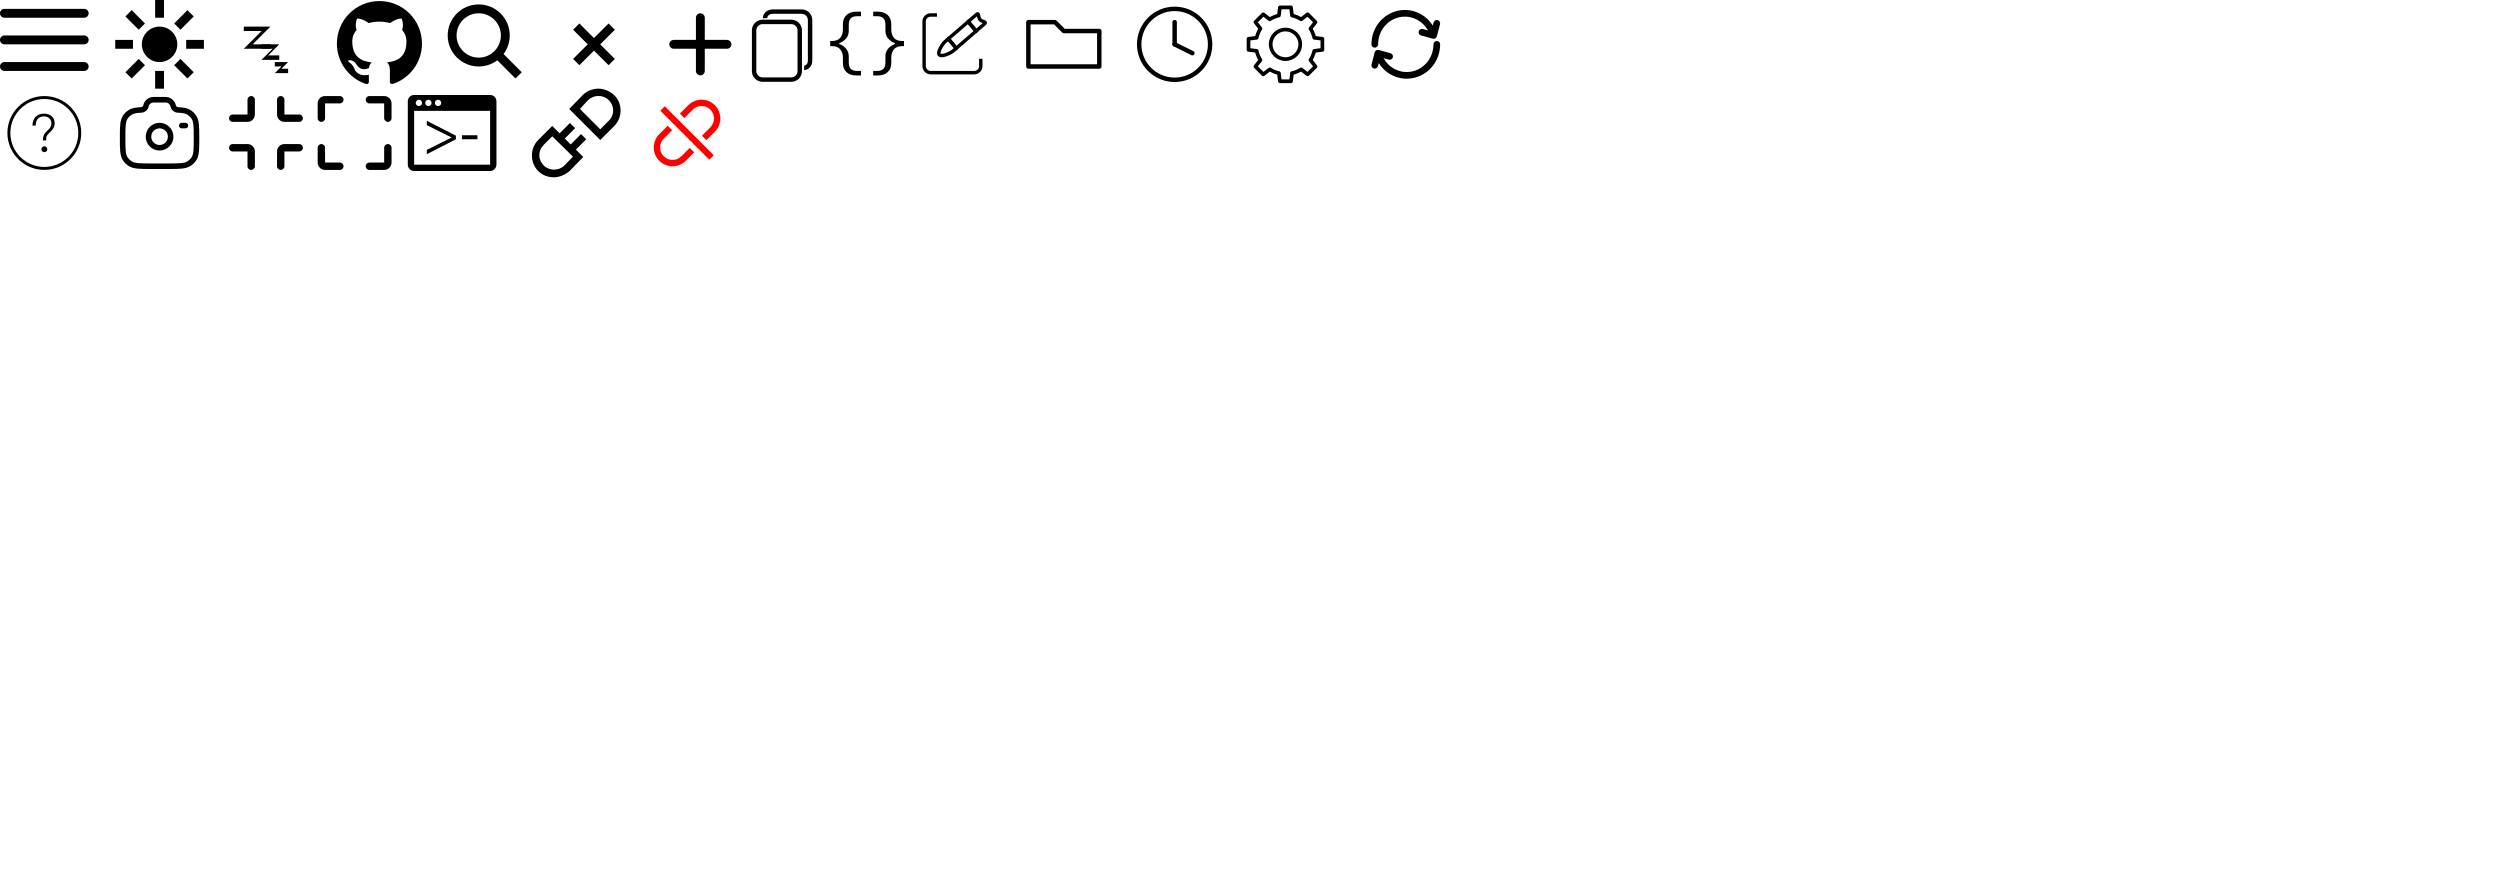
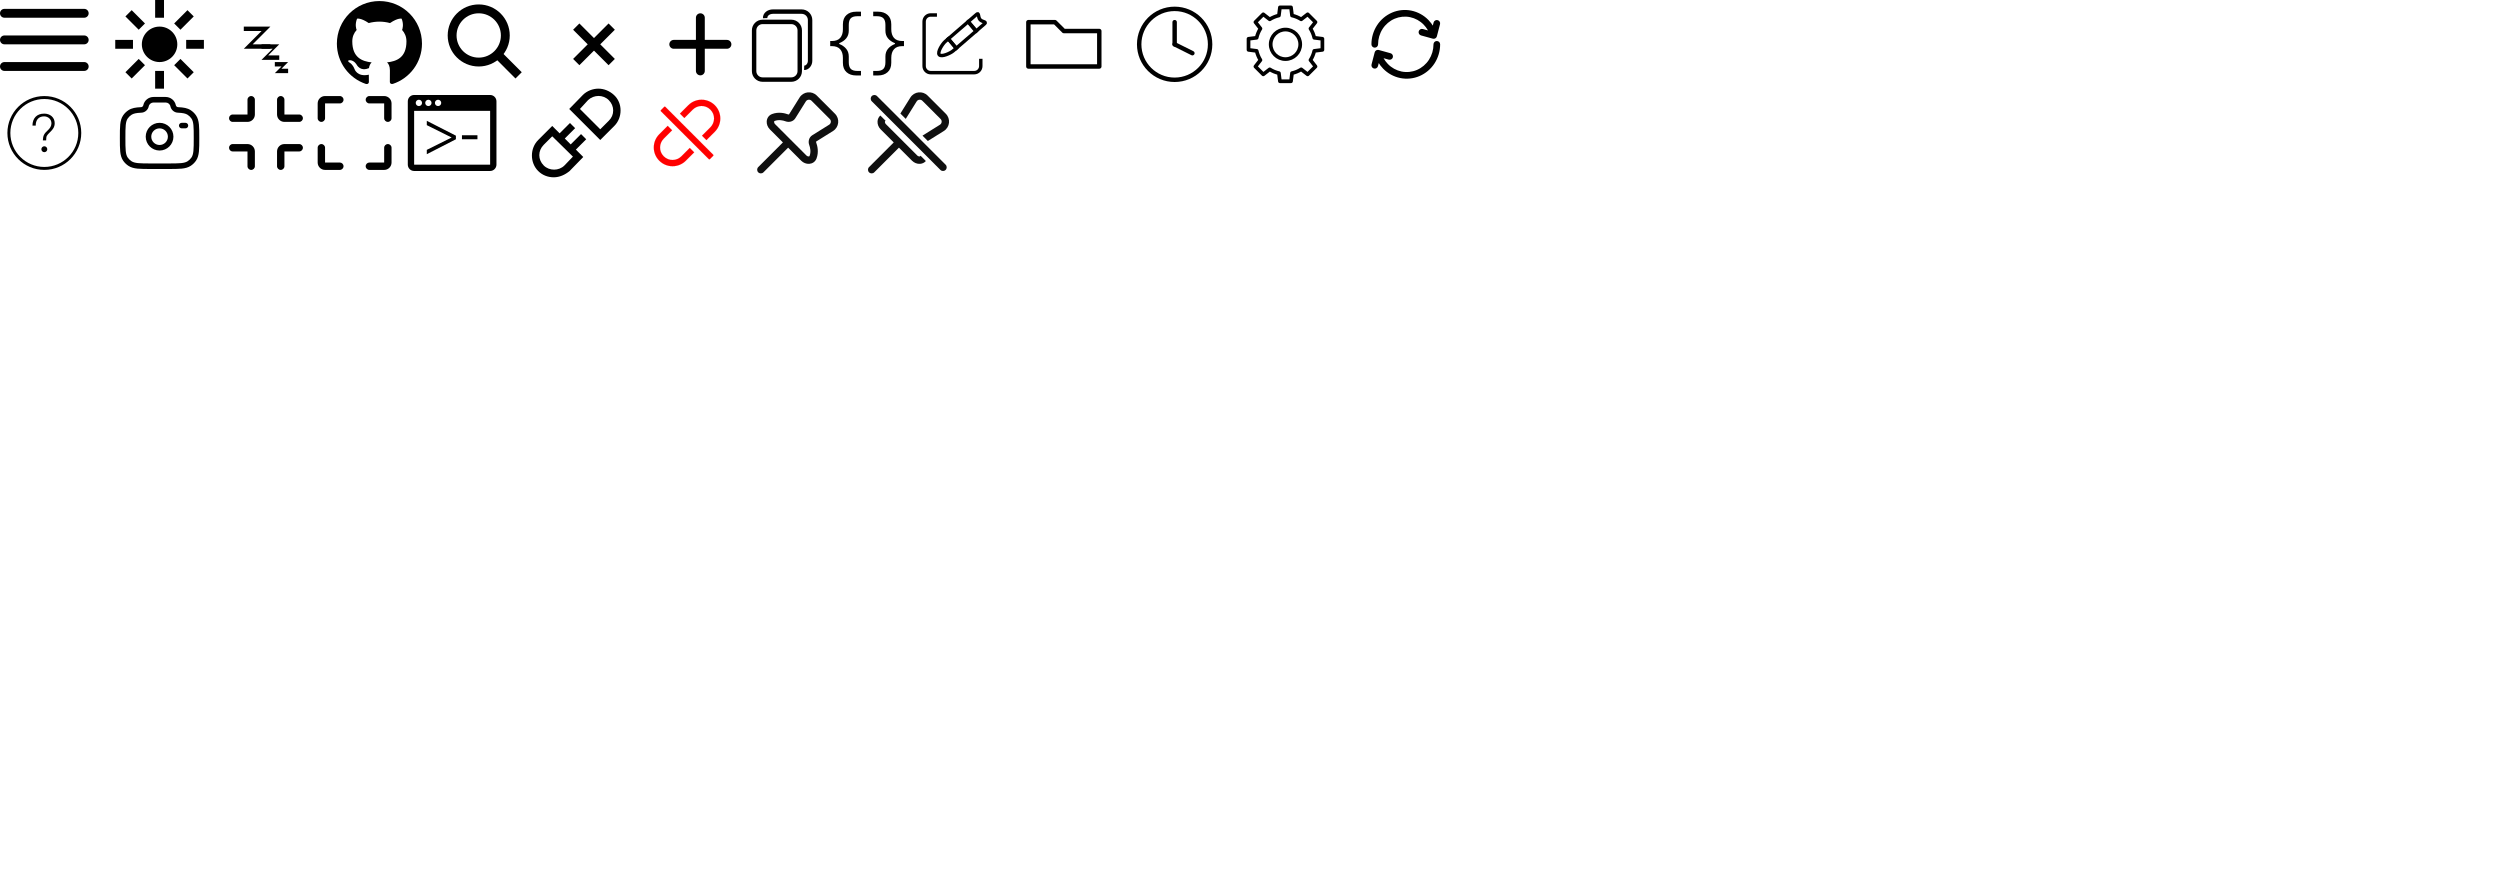
<svg xmlns="http://www.w3.org/2000/svg" width="564" height="200" viewBox="0 0 564 200" fill="#000000" version="1.1" id="svg17">
  <defs id="defs17" />
  <g transform="translate(0, 2)" id="g3">
    <rect x="0" y="0" width="20" height="2" rx="1" id="rect1" />
    <rect x="0" y="6" width="20" height="2" rx="1" id="rect2" />
    <rect x="0" y="12" width="20" height="2" rx="1" id="rect3" />
  </g>
  <g transform="translate(26, 0)" id="g10">
    <circle cx="10" cy="10" r="4" id="circle3" />
    <line x1="10" y1="0" x2="10" y2="4" stroke="#000000" stroke-width="2" id="line3" />
    <line x1="10" y1="16" x2="10" y2="20" stroke="#000000" stroke-width="2" id="line4" />
    <line x1="0" y1="10" x2="4" y2="10" stroke="#000000" stroke-width="2" id="line5" />
    <line x1="16" y1="10" x2="20" y2="10" stroke="#000000" stroke-width="2" id="line6" />
    <line x1="3" y1="3" x2="6" y2="6" stroke="#000000" stroke-width="2" id="line7" />
    <line x1="14" y1="14" x2="17" y2="17" stroke="#000000" stroke-width="2" id="line8" />
    <line x1="3" y1="17" x2="6" y2="14" stroke="#000000" stroke-width="2" id="line9" />
    <line x1="14" y1="6" x2="17" y2="3" stroke="#000000" stroke-width="2" id="line10" />
  </g>
  <g transform="translate(52, 2)" id="g12">
    <path d="M3 4h6l-4 4h4v1H3l4-4H3V4z" fill="#000000" id="path10" />
    <path d="M7 8h4l-2.5 2.5h2.5v1H7l2.5-2.5H7V8z" fill="#000000" id="path11" />
    <path d="M10 12h3l-1.5 1.5h1.5v1h-3l1.5-1.5H10V12z" fill="#000000" id="path12" />
  </g>
  <g transform="translate(76, 0)" id="g13">
    <path fill="#000000" transform="scale(0.8)" d="M12 .297c-6.63 0-12 5.373-12 12c0 5.303 3.438 9.8 8.205 11.385c.6.113.82-.258.82-.577c0-.285-.01-1.04-.015-2.04c-3.338.724-4.042-1.61-4.042-1.61C4.422 18.07 3.633 17.7 3.633 17.7c-1.087-.744.084-.729.084-.729c1.205.084 1.838 1.236 1.838 1.236c1.07 1.835 2.809 1.305 3.495.998c.108-.776.417-1.305.76-1.605c-2.665-.3-5.466-1.332-5.466-5.93c0-1.31.465-2.38 1.235-3.22c-.135-.303-.54-1.523.105-3.176c0 0 1.005-.322 3.3 1.23c.96-.267 1.98-.399 3-.405c1.02.006 2.04.138 3 .405c2.28-1.552 3.285-1.23 3.285-1.23c.645 1.653.24 2.873.12 3.176c.765.84 1.23 1.91 1.23 3.22c0 4.61-2.805 5.625-5.475 5.92c.42.36.81 1.096.81 2.22c0 1.606-.015 2.896-.015 3.286c0 .315.21.69.825.57C20.565 22.092 24 17.592 24 12.297c0-6.627-5.373-12-12-12z" id="path13" />
  </g>
  <g transform="translate(100, 0)" id="g14">
    <circle cx="8" cy="8" r="6" fill="none" stroke="#000000" stroke-width="2" id="circle13" />
    <line x1="12.5" y1="12.5" x2="17" y2="17" stroke="#000000" stroke-width="2" id="line13" />
  </g>
  <g transform="translate(124, 0)" id="g15">
    <line x1="6" y1="6" x2="14" y2="14" stroke="#000000" stroke-width="2" id="line14" />
    <line x1="14" y1="6" x2="6" y2="14" stroke="#000000" stroke-width="2" id="line15" />
  </g>
  <g transform="translate(148, 0)" id="g17">
    <line x1="10" y1="4" x2="10" y2="16" stroke="#000000" stroke-width="2" stroke-linecap="round" id="line16" />
    <line x1="4" y1="10" x2="16" y2="10" stroke="#000000" stroke-width="2" stroke-linecap="round" id="line17" />
  </g>
  <g id="g20" transform="translate(-1.048536,1.677658)">
    <rect style="fill:none;stroke:#000000;stroke-opacity:1;paint-order:markers fill stroke" id="rect18" width="10.295" height="13.015" x="171.176" y="3.263" ry="1.909" />
    <path id="rect18-7" style="fill:none;stroke:#000000;stroke-opacity:1;paint-order:markers fill stroke" d="m 173.663,2.42 c -0.037,-0.889 0.819,-1.477 1.756,-1.477 v 0 h 6.477 c 1.058,0 1.909,0.851 1.909,1.909 v 9.197 c 0,0.845 -0.624,1.598 -1.341,1.569" />
  </g>
  <g id="g21">
    <path d="m 194.235,17.022 h -1.108 q -1.322,0 -2.149,-0.738 -0.82,-0.731 -0.82,-2.119 v -1.1 q 0,-1.248 -0.613,-1.949 -0.613,-0.709 -1.876,-0.709 H 187.294 V 9.254 h 0.377 q 1.263,0 1.876,-0.701 0.613,-0.709 0.613,-1.957 V 5.496 q 0,-1.388 0.82,-2.119 0.827,-0.738 2.149,-0.738 h 1.108 v 1.019 h -0.842 q -1.004,0 -1.462,0.465 -0.45,0.465 -0.45,1.499 v 1.292 q 0,1.026 -0.569,1.728 -0.569,0.694 -1.58,1.1 v 0.177 q 1.012,0.406 1.58,1.108 0.569,0.694 0.569,1.72 v 1.292 q 0,1.034 0.45,1.499 0.458,0.465 1.462,0.465 h 0.842 z m 9.702,-6.616 h -0.377 q -1.263,0 -1.876,0.709 -0.613,0.701 -0.613,1.949 v 1.1 q 0,1.388 -0.827,2.119 -0.82,0.738 -2.141,0.738 h -1.108 V 16.003 h 0.842 q 1.004,0 1.455,-0.465 0.458,-0.465 0.458,-1.499 v -1.292 q 0,-1.026 0.569,-1.72 0.569,-0.701 1.58,-1.108 v -0.177 q -1.012,-0.406 -1.58,-1.1 -0.569,-0.701 -0.569,-1.728 V 5.621 q 0,-1.034 -0.458,-1.499 -0.45,-0.465 -1.455,-0.465 h -0.842 V 2.638 h 1.108 q 1.322,0 2.141,0.738 0.827,0.731 0.827,2.119 v 1.1 q 0,1.248 0.613,1.957 0.613,0.701 1.876,0.701 h 0.377 z" id="text20" style="fill:#000000;stroke-width:1.26;paint-order:markers fill stroke" aria-label="{}" />
  </g>
  <g id="g7" transform="matrix(0.7727079,0,0,0.7819603,46.93265,1.894372)">
    <path id="rect4" style="fill:none;stroke:#000000;stroke-opacity:1;paint-order:markers fill stroke" d="m 225.616,14.537 v 2.092 c 0,1.058 -0.851,1.909 -1.909,1.909 h -12.73 c -1.058,0 -1.909,-0.851 -1.909,-1.909 V 3.808 c 0,-1.058 0.851,-1.909 1.909,-1.909 v 0 l 1.838,1e-7" />
    <g id="g6" transform="rotate(-40.48768,225.7767,14.40388)">
      <rect style="fill:none;stroke:#000000;stroke-opacity:1;paint-order:markers fill stroke" id="rect5" width="7.541" height="3.57" x="222.116" y="3.863" ry="0" />
      <path id="rect5-2" style="fill:none;stroke:#000000;stroke-opacity:1;paint-order:markers fill stroke" d="m 229.779,7.433 h 3.18 c 0.989,0 -0.215,-0.796 -0.215,-1.785 0,-0.989 1.204,-1.785 0.215,-1.785 h -3.18 z" />
      <path id="rect5-2-9" style="fill:none;stroke:#000000;stroke-opacity:1;paint-order:markers fill stroke" d="m 222.071,3.862 h -1.18 c -0.989,0 -3.785,0.796 -3.785,1.785 0,0.989 2.796,1.785 3.785,1.785 h 1.18 z" />
    </g>
  </g>
  <g transform="translate(230, -1)">
    <path d="M2 6h6l2 2h8v8H2z" fill="none" stroke="#000000" stroke-width="1" stroke-linejoin="round" />
  </g>
  <g transform="translate(255, 0)">
    <circle cx="10" cy="10" r="8" fill="none" stroke="#000000" stroke-width="1" />
    <line x1="10" y1="10" x2="10" y2="5" stroke="#000000" stroke-width="1" stroke-linecap="round" />
    <line x1="10" y1="10" x2="14" y2="12" stroke="#000000" stroke-width="1" stroke-linecap="round" />
  </g>
  <g transform="translate(280, 0)">
    <svg width="20px" height="20px" viewBox="0 0 24 24" fill="none">
      <rect width="24" height="24" fill="none" />
      <path d="M13.5 2L13.996 1.938C13.965 1.688 13.752 1.5 13.5 1.5V2ZM10.5 2V1.5C10.248 1.5 10.035 1.688 10.004 1.938L10.5 2ZM13.775 4.198L13.279 4.26C13.305 4.468 13.459 4.639 13.664 4.685L13.775 4.198ZM16.262 5.228L15.995 5.651C16.173 5.764 16.402 5.752 16.569 5.623L16.262 5.228ZM18.01 3.868L18.364 3.515C18.186 3.336 17.902 3.319 17.703 3.474L18.01 3.868ZM20.132 5.99L20.526 6.297C20.681 6.098 20.664 5.814 20.485 5.636L20.132 5.99ZM18.772 7.738L18.377 7.431C18.248 7.598 18.236 7.827 18.349 8.005L18.772 7.738ZM19.802 10.225L19.315 10.336C19.361 10.541 19.532 10.695 19.74 10.721L19.802 10.225ZM22 10.5H22.5C22.5 10.248 22.312 10.035 22.062 10.004L22 10.5ZM22 13.5L22.062 13.996C22.312 13.965 22.5 13.752 22.5 13.5H22ZM19.802 13.775L19.74 13.279C19.532 13.305 19.361 13.459 19.315 13.664L19.802 13.775ZM18.772 16.262L18.349 15.995C18.236 16.173 18.248 16.402 18.377 16.569L18.772 16.262ZM20.132 18.01L20.485 18.364C20.664 18.186 20.681 17.902 20.526 17.703L20.132 18.01ZM18.01 20.132L17.703 20.526C17.902 20.681 18.186 20.664 18.364 20.485L18.01 20.132ZM16.262 18.772L16.569 18.377C16.402 18.248 16.173 18.236 15.995 18.349L16.262 18.772ZM13.775 19.802L13.664 19.315C13.459 19.361 13.305 19.532 13.279 19.74L13.775 19.802ZM13.5 22V22.5C13.752 22.5 13.965 22.312 13.996 22.062L13.5 22ZM10.5 22L10.004 22.062C10.035 22.312 10.248 22.5 10.5 22.5V22ZM10.225 19.802L10.721 19.74C10.695 19.532 10.541 19.361 10.336 19.315L10.225 19.802ZM7.738 18.772L8.005 18.349C7.827 18.236 7.598 18.248 7.431 18.377L7.738 18.772ZM5.99 20.132L5.636 20.485C5.814 20.664 6.098 20.681 6.297 20.526L5.99 20.132ZM3.868 18.01L3.474 17.703C3.319 17.902 3.336 18.186 3.515 18.364L3.868 18.01ZM5.228 16.262L5.623 16.569C5.752 16.402 5.764 16.173 5.651 15.995L5.228 16.262ZM4.198 13.775L4.685 13.664C4.639 13.459 4.468 13.305 4.26 13.279L4.198 13.775ZM2 13.5H1.5C1.5 13.752 1.688 13.965 1.938 13.996L2 13.5ZM2 10.5L1.938 10.004C1.688 10.035 1.5 10.248 1.5 10.5H2ZM4.198 10.225L4.26 10.721C4.468 10.695 4.639 10.541 4.685 10.336L4.198 10.225ZM5.228 7.738L5.651 8.005C5.764 7.827 5.752 7.598 5.623 7.431L5.228 7.738ZM3.868 5.99L3.515 5.636C3.336 5.814 3.319 6.098 3.474 6.297L3.868 5.99ZM5.99 3.868L6.297 3.474C6.098 3.319 5.814 3.336 5.636 3.515L5.99 3.868ZM7.738 5.228L7.431 5.623C7.598 5.752 7.827 5.764 8.005 5.651L7.738 5.228ZM10.225 4.198L10.336 4.685C10.541 4.639 10.695 4.468 10.721 4.26L10.225 4.198ZM13.5 1.5H10.5V2.5H13.5V1.5ZM14.271 4.136L13.996 1.938L13.004 2.062L13.279 4.26L14.271 4.136ZM16.528 4.805C15.728 4.301 14.837 3.925 13.885 3.71L13.664 4.685C14.503 4.875 15.289 5.206 15.995 5.651L16.528 4.805ZM16.569 5.623L18.317 4.263L17.703 3.474L15.955 4.834L16.569 5.623ZM17.657 4.222L19.778 6.343L20.485 5.636L18.364 3.515L17.657 4.222ZM19.737 5.683L18.377 7.431L19.166 8.045L20.526 6.297L19.737 5.683ZM20.29 10.115C20.075 9.163 19.699 8.272 19.195 7.472L18.349 8.005C18.794 8.711 19.125 9.497 19.315 10.336L20.29 10.115ZM22.062 10.004L19.864 9.729L19.74 10.721L21.938 10.996L22.062 10.004ZM22.5 13.5V10.5H21.5V13.5H22.5ZM19.864 14.271L22.062 13.996L21.938 13.004L19.74 13.279L19.864 14.271ZM19.195 16.528C19.699 15.728 20.075 14.837 20.29 13.885L19.315 13.664C19.125 14.503 18.794 15.289 18.349 15.995L19.195 16.528ZM20.526 17.703L19.166 15.955L18.377 16.569L19.737 18.317L20.526 17.703ZM18.364 20.485L20.485 18.364L19.778 17.657L17.657 19.778L18.364 20.485ZM15.955 19.166L17.703 20.526L18.317 19.737L16.569 18.377L15.955 19.166ZM13.885 20.29C14.837 20.075 15.728 19.699 16.528 19.195L15.995 18.349C15.289 18.794 14.503 19.125 13.664 19.315L13.885 20.29ZM13.996 22.062L14.271 19.864L13.279 19.74L13.004 21.938L13.996 22.062ZM10.5 22.5H13.5V21.5H10.5V22.5ZM9.729 19.864L10.004 22.062L10.996 21.938L10.721 19.74L9.729 19.864ZM7.472 19.195C8.272 19.699 9.163 20.075 10.115 20.29L10.336 19.315C9.497 19.125 8.711 18.794 8.005 18.349L7.472 19.195ZM6.297 20.526L8.045 19.166L7.431 18.377L5.683 19.737L6.297 20.526ZM3.515 18.364L5.636 20.485L6.343 19.778L4.222 17.657L3.515 18.364ZM4.834 15.955L3.474 17.703L4.263 18.317L5.623 16.569L4.834 15.955ZM3.71 13.885C3.925 14.837 4.301 15.728 4.805 16.528L5.651 15.995C5.206 15.289 4.875 14.503 4.685 13.664L3.71 13.885ZM1.938 13.996L4.136 14.271L4.26 13.279L2.062 13.004L1.938 13.996ZM1.5 10.5V13.5H2.5V10.5H1.5ZM4.136 9.729L1.938 10.004L2.062 10.996L4.26 10.721L4.136 9.729ZM4.805 7.472C4.301 8.272 3.925 9.163 3.71 10.115L4.685 10.336C4.875 9.497 5.206 8.711 5.651 8.005L4.805 7.472ZM3.474 6.297L4.834 8.045L5.623 7.431L4.263 5.683L3.474 6.297ZM5.636 3.515L3.515 5.636L4.222 6.343L6.343 4.222L5.636 3.515ZM8.045 4.834L6.297 3.474L5.683 4.263L7.431 5.623L8.045 4.834ZM10.115 3.71C9.163 3.925 8.272 4.301 7.472 4.805L8.005 5.651C8.711 5.206 9.497 4.875 10.336 4.685L10.115 3.71ZM10.004 1.938L9.729 4.136L10.721 4.26L10.996 2.062L10.004 1.938Z" fill="#000000" />
      <circle cx="12" cy="12" r="4" stroke="#000000" stroke-linejoin="round" />
    </svg>
  </g>
  <svg transform="translate(305, -2)" width="24px" height="24px" viewBox="0 0 24 24" fill="none">
    <g id="SVGRepo_bgCarrier" stroke-width="0" />
    <g id="SVGRepo_tracerCarrier" stroke-linecap="round" stroke-linejoin="round" />
    <g id="SVGRepo_iconCarrier">
      <path d="M4.395 12.001C4.395 12.416 4.732 12.751 5.146 12.751C5.56 12.75 5.895 12.414 5.895 12L4.395 12.001ZM6.289 8.112L6.919 8.518L6.92 8.518L6.289 8.112ZM9.335 5.534L9.04 4.844L9.039 4.845L9.335 5.534ZM13.256 5.134L13.409 4.399L13.406 4.399L13.256 5.134ZM16.73 7.051L16.19 7.571L16.191 7.572L16.73 7.051ZM17.714 10.208C17.829 10.606 18.244 10.836 18.642 10.721C19.04 10.607 19.27 10.191 19.156 9.793L17.714 10.208ZM17.709 9.812C17.605 10.213 17.846 10.622 18.246 10.726C18.647 10.831 19.057 10.59 19.161 10.189L17.709 9.812ZM19.871 7.457C19.975 7.056 19.735 6.647 19.334 6.543C18.933 6.439 18.523 6.679 18.419 7.08L19.871 7.457ZM18.235 10.723C18.634 10.834 19.048 10.6 19.158 10.2C19.268 9.801 19.034 9.388 18.635 9.278L18.235 10.723ZM15.986 8.546C15.586 8.435 15.173 8.67 15.063 9.069C14.953 9.468 15.187 9.881 15.586 9.992L15.986 8.546ZM19.895 12C19.895 11.586 19.558 11.25 19.144 11.251C18.73 11.251 18.395 11.587 18.395 12.001L19.895 12ZM18.001 15.89L17.371 15.483L17.37 15.483L18.001 15.89ZM14.955 18.468L15.251 19.157L15.251 19.157L14.955 18.468ZM11.034 18.868L10.882 19.602L10.884 19.602L11.034 18.868ZM7.56 16.951L8.1 16.43L8.099 16.43L7.56 16.951ZM6.576 13.793C6.461 13.395 6.046 13.165 5.648 13.28C5.25 13.394 5.02 13.81 5.134 14.208L6.576 13.793ZM6.581 14.189C6.685 13.788 6.445 13.379 6.044 13.275C5.643 13.171 5.233 13.411 5.129 13.812L6.581 14.189ZM4.419 16.544C4.315 16.945 4.555 17.354 4.956 17.459C5.357 17.563 5.767 17.322 5.871 16.921L4.419 16.544ZM6.055 13.278C5.656 13.167 5.242 13.402 5.132 13.801C5.022 14.2 5.256 14.613 5.655 14.723L6.055 13.278ZM8.304 15.456C8.704 15.566 9.117 15.332 9.227 14.932C9.337 14.533 9.103 14.12 8.704 14.01L8.304 15.456ZM5.895 12C5.894 10.765 6.249 9.556 6.919 8.518L5.659 7.705C4.832 8.985 4.394 10.477 4.395 12.001L5.895 12ZM6.92 8.518C7.575 7.5 8.519 6.701 9.631 6.223L9.039 4.845C7.653 5.441 6.476 6.437 5.659 7.705L6.92 8.518ZM9.63 6.223C10.726 5.754 11.938 5.63 13.106 5.868L13.406 4.399C11.939 4.099 10.416 4.254 9.04 4.844L9.63 6.223ZM13.104 5.868C14.28 6.112 15.356 6.706 16.19 7.571L17.27 6.53C16.226 5.448 14.881 4.705 13.409 4.399L13.104 5.868ZM16.191 7.572C16.907 8.313 17.43 9.218 17.714 10.208L19.156 9.793C18.803 8.568 18.156 7.447 17.269 6.529L16.191 7.572ZM19.161 10.189L19.871 7.457L18.419 7.08L17.709 9.812L19.161 10.189ZM18.635 9.278L15.986 8.546L15.586 9.992L18.235 10.723L18.635 9.278ZM18.395 12.001C18.396 13.236 18.041 14.445 17.371 15.483L18.631 16.296C19.458 15.016 19.896 13.524 19.895 12L18.395 12.001ZM17.37 15.483C16.715 16.501 15.771 17.3 14.659 17.779L15.251 19.157C16.637 18.56 17.814 17.564 18.631 16.296L17.37 15.483ZM14.66 17.778C13.564 18.248 12.352 18.371 11.184 18.133L10.884 19.602C12.351 19.902 13.874 19.747 15.251 19.157L14.66 17.778ZM11.187 18.133C10.01 17.889 8.934 17.295 8.1 16.43L7.02 17.471C8.064 18.554 9.409 19.296 10.882 19.602L11.187 18.133ZM8.099 16.43C7.384 15.689 6.86 14.784 6.576 13.793L5.134 14.208C5.487 15.434 6.134 16.555 7.021 17.472L8.099 16.43ZM5.129 13.812L4.419 16.544L5.871 16.921L6.581 14.189L5.129 13.812ZM5.655 14.723L8.304 15.456L8.704 14.01L6.055 13.278L5.655 14.723Z" fill="#000000" />
    </g>
  </svg>
  <svg transform="translate(0, 20)" width="20px" height="20px" viewBox="0 0 32 32" version="1.1" fill="#000000">
    <g id="SVGRepo_bgCarrier" stroke-width="0" />
    <g id="SVGRepo_tracerCarrier" stroke-linecap="round" stroke-linejoin="round" />
    <g id="SVGRepo_iconCarrier">
      <g id="icomoon-ignore"> </g>
      <path d="M16 2.672c-7.361 0-13.328 5.967-13.328 13.328s5.967 13.328 13.328 13.328 13.328-5.967 13.328-13.328c0-7.361-5.967-13.328-13.328-13.328zM16 28.262c-6.761 0-12.262-5.5-12.262-12.262s5.5-12.262 12.262-12.262 12.262 5.5 12.262 12.262c0 6.761-5.5 12.262-12.262 12.262z" fill="#000000"> </path>
      <path d="M15.955 9.013c-2.706 0-4.217 1.672-4.236 4.322h1.176c-0.037-1.922 0.97-3.332 3.005-3.332 1.455 0 2.668 1.026 2.668 2.519 0 0.97-0.523 1.754-1.213 2.407-1.418 1.316-1.815 1.935-1.887 3.738h1.191c0.070-1.635 0.034-1.602 1.461-3.029 0.952-0.896 1.623-1.792 1.623-3.173 0-2.164-1.717-3.452-3.787-3.452z" fill="#000000"> </path>
      <path d="M16 20.799c-0.588 0-1.066 0.477-1.066 1.066 0 0.589 0.478 1.066 1.066 1.066s1.066-0.477 1.066-1.066c0-0.588-0.477-1.066-1.066-1.066z" fill="#000000"> </path>
    </g>
  </svg>
  <svg transform="translate(26, 20)" width="20px" height="20px" viewBox="0 0 24 24" fill="none">
    <g id="SVGRepo_bgCarrier" stroke-width="0" />
    <g id="SVGRepo_tracerCarrier" stroke-linecap="round" stroke-linejoin="round" />
    <g id="SVGRepo_iconCarrier">
      <path fill-rule="evenodd" clip-rule="evenodd" d="M7.598 4.487C7.865 3.177 9.031 2.25 10.366 2.25H13.634C14.969 2.25 16.135 3.177 16.402 4.487C16.463 4.789 16.737 5.011 17.022 5.011H17.038L17.055 5.012C18.458 5.073 19.536 5.245 20.436 5.836C21.003 6.208 21.491 6.686 21.871 7.245C22.344 7.939 22.552 8.737 22.652 9.701C22.75 10.644 22.75 11.825 22.75 13.321V13.406C22.75 14.902 22.75 16.084 22.652 17.026C22.552 17.99 22.344 18.788 21.871 19.483C21.491 20.041 21.003 20.52 20.436 20.892C19.733 21.353 18.926 21.557 17.948 21.654C16.99 21.75 15.789 21.75 14.263 21.75H9.737C8.211 21.75 7.01 21.75 6.052 21.654C5.074 21.557 4.267 21.353 3.564 20.892C2.997 20.52 2.509 20.041 2.129 19.483C1.656 18.788 1.448 17.99 1.348 17.026C1.25 16.084 1.25 14.902 1.25 13.406V13.321C1.25 11.825 1.25 10.644 1.348 9.701C1.448 8.737 1.656 7.939 2.129 7.245C2.509 6.686 2.997 6.208 3.564 5.836C4.464 5.245 5.542 5.073 6.945 5.012L6.962 5.011H6.978C7.263 5.011 7.537 4.789 7.598 4.487ZM10.366 3.75C9.725 3.75 9.189 4.193 9.068 4.786C8.873 5.747 8.021 6.502 6.996 6.511C5.648 6.571 4.925 6.736 4.387 7.09C3.983 7.355 3.638 7.694 3.369 8.089C3.093 8.494 2.927 9.013 2.84 9.856C2.751 10.712 2.75 11.816 2.75 13.364C2.75 14.912 2.751 16.015 2.84 16.871C2.927 17.714 3.093 18.233 3.369 18.639C3.638 19.033 3.983 19.373 4.387 19.637C4.804 19.911 5.338 20.076 6.201 20.162C7.075 20.249 8.202 20.25 9.778 20.25H14.222C15.798 20.25 16.924 20.249 17.799 20.162C18.662 20.076 19.196 19.911 19.613 19.637C20.017 19.373 20.363 19.033 20.631 18.639C20.907 18.233 21.073 17.714 21.16 16.871C21.249 16.015 21.25 14.912 21.25 13.364C21.25 11.816 21.249 10.712 21.16 9.856C21.073 9.013 20.907 8.494 20.631 8.089C20.363 7.694 20.017 7.355 19.613 7.09C19.075 6.736 18.352 6.571 17.004 6.511C15.979 6.502 15.127 5.747 14.932 4.786C14.811 4.193 14.275 3.75 13.634 3.75H10.366ZM12 10.75C10.757 10.75 9.75 11.757 9.75 13C9.75 14.243 10.757 15.25 12 15.25C13.243 15.25 14.25 14.243 14.25 13C14.25 11.757 13.243 10.75 12 10.75ZM8.25 13C8.25 10.929 9.929 9.25 12 9.25C14.071 9.25 15.75 10.929 15.75 13C15.75 15.071 14.071 16.75 12 16.75C9.929 16.75 8.25 15.071 8.25 13ZM17.25 10C17.25 9.586 17.586 9.25 18 9.25H19C19.414 9.25 19.75 9.586 19.75 10C19.75 10.414 19.414 10.75 19 10.75H18C17.586 10.75 17.25 10.414 17.25 10Z" fill="#000000" />
    </g>
  </svg>
  <svg transform="translate(50, 20)" width="20px" height="20px" viewBox="0 0 24 24" fill="none">
    <g id="SVGRepo_bgCarrier" stroke-width="0" />
    <g id="SVGRepo_tracerCarrier" stroke-linecap="round" stroke-linejoin="round" />
    <g id="SVGRepo_iconCarrier">
      <path d="M7 9C8.105 9 9 8.105 9 7V3C9 2.448 8.552 2 8 2C7.448 2 7 2.448 7 3V7H3C2.448 7 2 7.448 2 8C2 8.552 2.448 9 3 9H7Z" fill="#000000" />
      <path d="M17 9C15.895 9 15 8.105 15 7V3C15 2.448 15.448 2 16 2C16.552 2 17 2.448 17 3V7H21C21.552 7 22 7.448 22 8C22 8.552 21.552 9 21 9H17Z" fill="#000000" />
      <path d="M17 15C15.895 15 15 15.895 15 17V21C15 21.552 15.448 22 16 22C16.552 22 17 21.552 17 21V17H21C21.552 17 22 16.552 22 16C22 15.448 21.552 15 21 15H17Z" fill="#000000" />
      <path d="M9 17C9 15.895 8.105 15 7 15H3C2.448 15 2 15.448 2 16C2 16.552 2.448 17 3 17H7V21C7 21.552 7.448 22 8 22C8.552 22 9 21.552 9 21V17Z" fill="#000000" />
    </g>
  </svg>
  <svg transform="translate(70, 20)" width="20px" height="20px" viewBox="0 0 24 24" fill="none">
    <g id="SVGRepo_bgCarrier" stroke-width="0" />
    <g id="SVGRepo_tracerCarrier" stroke-linecap="round" stroke-linejoin="round" />
    <g id="SVGRepo_iconCarrier">
      <path d="M4 2C2.895 2 2 2.895 2 4V8C2 8.552 2.448 9 3 9C3.552 9 4 8.552 4 8V4H8C8.552 4 9 3.552 9 3C9 2.448 8.552 2 8 2H4Z" fill="#000000" />
      <path d="M20 2C21.105 2 22 2.895 22 4V8C22 8.552 21.552 9 21 9C20.448 9 20 8.552 20 8V4H16C15.448 4 15 3.552 15 3C15 2.448 15.448 2 16 2H20Z" fill="#000000" />
      <path d="M20 22C21.105 22 22 21.105 22 20V16C22 15.448 21.552 15 21 15C20.448 15 20 15.448 20 16V20H16C15.448 20 15 20.448 15 21C15 21.552 15.448 22 16 22H20Z" fill="#000000" />
      <path d="M2 20C2 21.105 2.895 22 4 22H8C8.552 22 9 21.552 9 21C9 20.448 8.552 20 8 20H4V16C4 15.448 3.552 15 3 15C2.448 15 2 15.448 2 16V20Z" fill="#000000" />
    </g>
  </svg>
  <svg fill="#000000" transform="translate(92, 20)" width="20px" height="20px" version="1.1" id="Capa_1" viewBox="0 0 27.269 27.269" xml:space="preserve">
    <g id="SVGRepo_bgCarrier" stroke-width="0" />
    <g id="SVGRepo_tracerCarrier" stroke-linecap="round" stroke-linejoin="round" />
    <g id="SVGRepo_iconCarrier">
      <g>
        <path d="M25.322,1.947H1.949C0.869,1.947,0,2.818,0,3.898v19.477c0,1.074,0.869,1.947,1.949,1.947h23.373 c1.07,0,1.947-0.873,1.947-1.947V3.898C27.27,2.818,26.393,1.947,25.322,1.947z M9.312,3.41c0.537,0,0.973,0.436,0.973,0.975 c0,0.537-0.436,0.973-0.973,0.973c-0.539,0-0.975-0.436-0.975-0.973C8.338,3.845,8.773,3.41,9.312,3.41z M6.33,3.41 c0.537,0,0.975,0.436,0.975,0.975c0,0.537-0.438,0.973-0.975,0.973c-0.539,0-0.975-0.436-0.975-0.973 C5.355,3.845,5.791,3.41,6.33,3.41z M3.406,3.41c0.541,0,0.975,0.436,0.975,0.975c0,0.537-0.434,0.973-0.975,0.973 c-0.535,0-0.971-0.436-0.971-0.973C2.436,3.845,2.871,3.41,3.406,3.41z M25.322,23.375H1.949V6.838h23.373 C25.322,6.838,25.322,23.375,25.322,23.375z" />
        <path d="M14.797,15.566L5.844,20.16v-1.332l7.602-3.781v-0.039l-7.602-3.782V9.894l8.953,4.572V15.566z" />
        <path d="M21.422,14.334v1.232h-4.764v-1.232H21.422z" />
        <g> </g>
        <g> </g>
        <g> </g>
        <g> </g>
        <g> </g>
        <g> </g>
        <g> </g>
        <g> </g>
        <g> </g>
        <g> </g>
        <g> </g>
        <g> </g>
        <g> </g>
        <g> </g>
        <g> </g>
      </g>
    </g>
  </svg>
  <svg fill="#000000" transform="translate(120, 20)" height="20px" width="20px" version="1.1" id="XMLID_127_" viewBox="0 0 24 24" xml:space="preserve">
    <g id="SVGRepo_bgCarrier" stroke-width="0" />
    <g id="SVGRepo_tracerCarrier" stroke-linecap="round" stroke-linejoin="round" />
    <g id="SVGRepo_iconCarrier">
      <g id="connect">
        <g>
          <path d="M5.9,24c-1.6,0-3.1-0.6-4.2-1.7C0.6,21.2,0,19.7,0,18.1c0-1.6,0.6-3.1,1.7-4.2l3.8-3.8l2,2l2.8-2.8l1.4,1.4l-2.8,2.8 l1.6,1.6l2.8-2.8l1.4,1.4l-2.8,2.8l2,2l-3.7,3.8C9,23.3,7.5,24,5.9,24z M5.5,12.9l-2.3,2.3C2.4,16,2,17,2,18s0.4,2,1.2,2.8 c1.5,1.5,4.1,1.5,5.6,0l2.3-2.4L5.5,12.9z M18.5,13.9l-8.4-8.4l3.7-3.8C14.9,0.6,16.5,0,18,0c1.5,0,3,0.6,4.2,1.7 C23.4,2.8,24,4.3,24,5.9s-0.6,3.1-1.7,4.2L18.5,13.9z M13,5.5l5.5,5.5l2.3-2.3C21.6,7.9,22,7,22,5.9c0-1-0.4-2-1.2-2.8 c-1.5-1.5-4-1.5-5.6,0L13,5.5z" />
        </g>
      </g>
    </g>
  </svg>
  <svg fill="#ff0000" transform="translate(145, 20)" width="20px" height="20px" viewBox="0 0 1024 1024" class="icon" stroke="#ff0000">
    <g id="SVGRepo_bgCarrier" stroke-width="0" />
    <g id="SVGRepo_tracerCarrier" stroke-linecap="round" stroke-linejoin="round" />
    <g id="SVGRepo_iconCarrier">
      <path d="M832.6 191.4c-84.6-84.6-221.5-84.6-306 0l-96.9 96.9 51 51 96.9-96.9c53.8-53.8 144.6-59.5 204 0 59.5 59.5 53.8 150.2 0 204l-96.9 96.9 51.1 51.1 96.9-96.9c84.4-84.6 84.4-221.5-.1-306.1zM446.5 781.6c-53.8 53.8-144.6 59.5-204 0-59.5-59.5-53.8-150.2 0-204l96.9-96.9-51.1-51.1-96.9 96.9c-84.6 84.6-84.6 221.5 0 306s221.5 84.6 306 0l96.9-96.9-51-51-96.8 97zM260.3 209.4a8.03 8.03 0 0 0-11.3 0L209.4 249a8.03 8.03 0 0 0 0 11.3l554.4 554.4c3.1 3.1 8.2 3.1 11.3 0l39.6-39.6c3.1-3.1 3.1-8.2 0-11.3L260.3 209.4z" />
    </g>
  </svg>
+   <svg transform="translate(170, 20)" width="20px" height="20px" viewBox="0 0 24 24" fill="none">
+     <g id="SVGRepo_bgCarrier" stroke-width="0" />
+     <g id="SVGRepo_tracerCarrier" stroke-linecap="round" stroke-linejoin="round" />
+     <g id="SVGRepo_iconCarrier">
+       <path fill-rule="evenodd" clip-rule="evenodd" d="M17.122 1.87C15.757 0.506 13.478 0.766 12.456 2.403L9.611 6.959C9.61 6.96 9.609 6.962 9.604 6.965C9.597 6.97 9.583 6.978 9.56 6.985C9.509 6.999 9.442 6.998 9.383 6.976C8.412 6.616 6.745 6.221 5.014 6.873C4.081 7.224 3.616 8.032 3.565 8.852C3.517 9.635 3.833 10.44 4.414 11.021L7.95 14.556L1.27 21.236C0.879 21.627 0.879 22.26 1.27 22.651C1.66 23.041 2.293 23.041 2.684 22.651L9.364 15.97L12.899 19.506C13.481 20.087 14.285 20.404 15.068 20.355C15.888 20.304 16.697 19.839 17.048 18.907C17.7 17.175 17.304 15.509 16.944 14.537C16.922 14.478 16.921 14.411 16.936 14.36C16.942 14.337 16.95 14.323 16.955 14.316C16.959 14.311 16.961 14.31 16.961 14.31L21.518 11.464C23.155 10.442 23.415 8.163 22.05 6.799L17.122 1.87ZM14.152 3.462C14.493 2.916 15.253 2.83 15.708 3.284L20.636 8.213C21.091 8.668 21.004 9.427 20.458 9.768L15.902 12.613C14.957 13.203 14.747 14.364 15.069 15.233C15.355 16.004 15.583 17.122 15.176 18.201C15.148 18.275 15.117 18.302 15.098 18.315C15.074 18.332 15.027 18.354 14.944 18.359C14.767 18.37 14.514 18.292 14.314 18.092L5.828 9.607C5.629 9.407 5.55 9.153 5.561 8.976C5.567 8.894 5.589 8.846 5.605 8.822C5.619 8.803 5.645 8.772 5.719 8.744C6.799 8.337 7.917 8.565 8.688 8.851C9.557 9.173 10.717 8.963 11.307 8.018L14.152 3.462Z" fill="#0F0F0F" />
+     </g>
+   </svg>
+   <svg width="20px" height="20px" viewBox="0 0 24 24" fill="none" transform="translate(195, 20)">
+     <g id="SVGRepo_bgCarrier" stroke-width="0" />
+     <g id="SVGRepo_tracerCarrier" stroke-linecap="round" stroke-linejoin="round" />
+     <g id="SVGRepo_iconCarrier">
+       <path d="M17.122 1.87C15.757 0.506 13.478 0.766 12.456 2.403L9.752 6.733L11.197 8.178C11.236 8.127 11.272 8.074 11.307 8.018L14.152 3.462C14.493 2.916 15.253 2.83 15.708 3.284L20.636 8.213C21.091 8.668 21.004 9.427 20.458 9.768L15.902 12.613C15.846 12.648 15.793 12.685 15.742 12.723L17.187 14.168L21.518 11.464C23.155 10.442 23.415 8.163 22.05 6.799L17.122 1.87Z" fill="#0F0F0F" />
+       <path d="M3.565 8.852C3.602 8.266 3.85 7.686 4.329 7.274L5.777 8.723C5.758 8.73 5.738 8.737 5.719 8.744C5.645 8.772 5.619 8.803 5.605 8.822C5.589 8.846 5.567 8.894 5.561 8.976C5.55 9.153 5.629 9.407 5.828 9.607L14.314 18.092C14.514 18.292 14.767 18.37 14.944 18.359C15.027 18.354 15.074 18.332 15.098 18.315C15.117 18.302 15.148 18.275 15.176 18.201C15.184 18.182 15.191 18.163 15.198 18.143L16.646 19.591C16.235 20.071 15.654 20.319 15.068 20.355C14.285 20.404 13.481 20.087 12.899 19.506L9.364 15.97L2.684 22.651C2.293 23.041 1.66 23.041 1.27 22.651C0.879 22.26 0.879 21.627 1.27 21.236L7.95 14.556L4.414 11.021C3.833 10.44 3.517 9.635 3.565 8.852Z" fill="#0F0F0F" />
+       <path d="M2.008 2.008C1.617 2.398 1.617 3.032 2.008 3.422L20.586 22C20.977 22.391 21.61 22.391 22 22C22.391 21.61 22.391 20.977 22 20.586L3.422 2.008C3.032 1.617 2.398 1.617 2.008 2.008Z" fill="#0F0F0F" />
+     </g>
+   </svg>
</svg>
